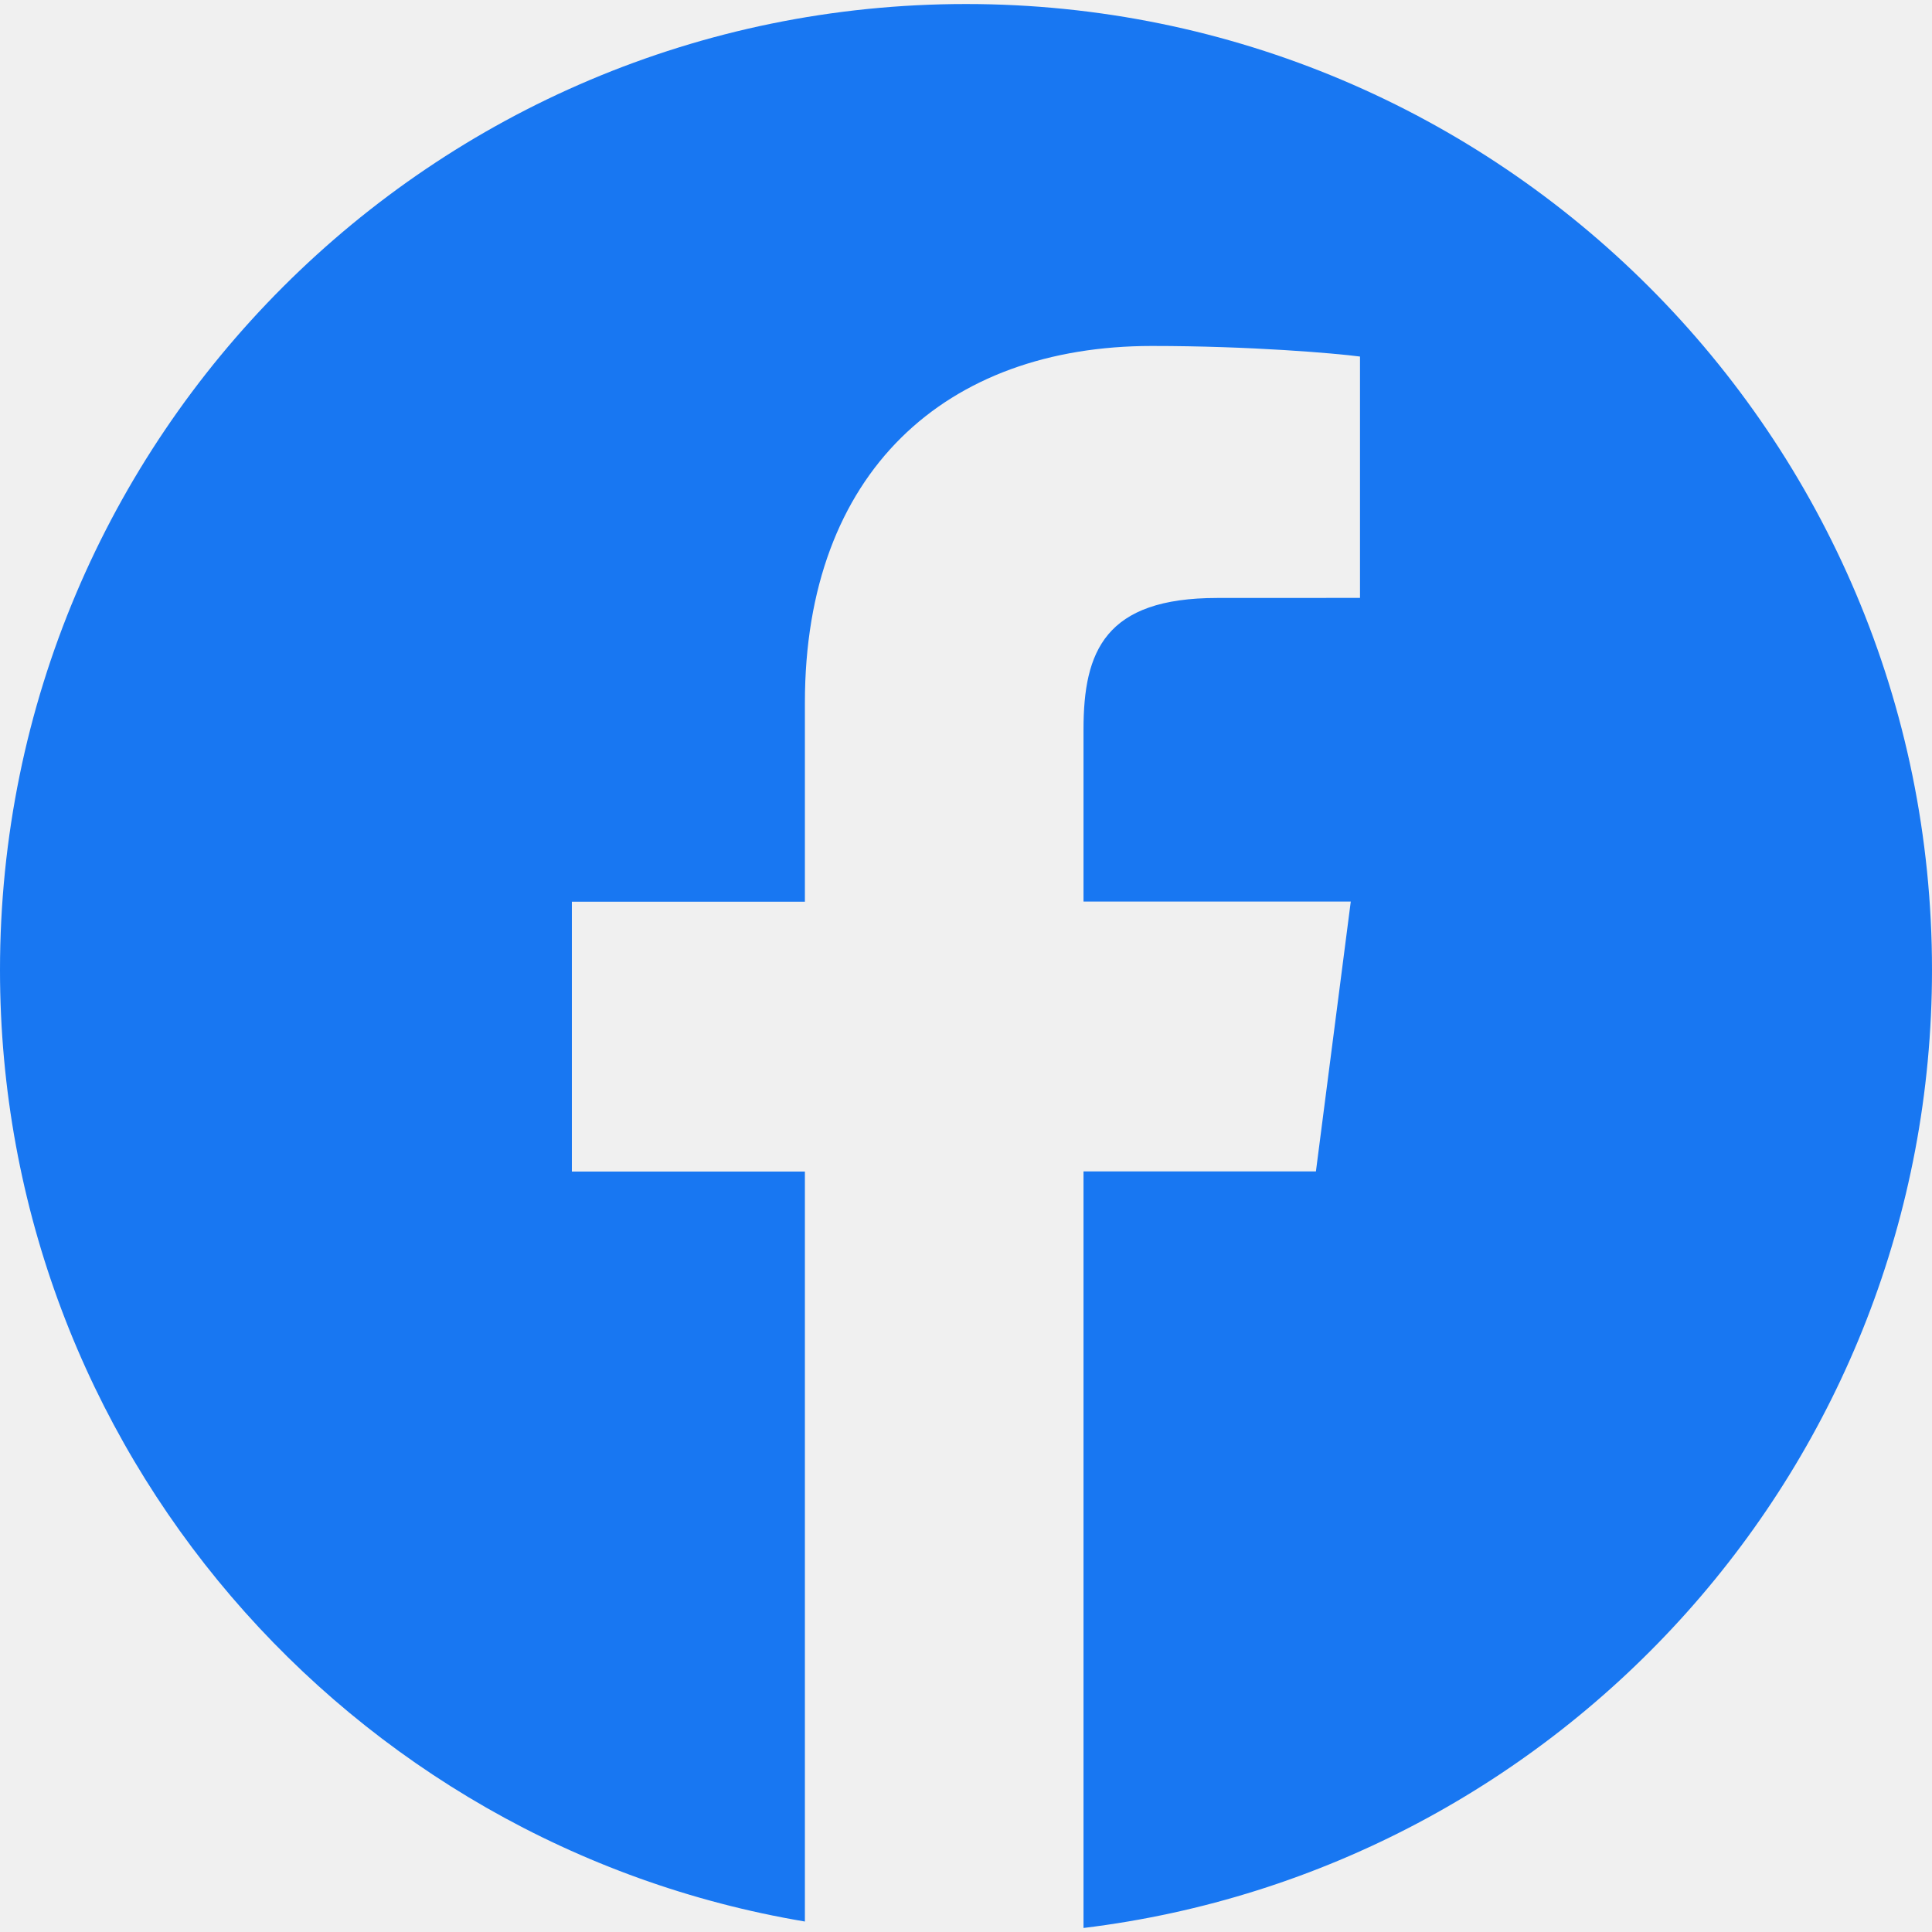
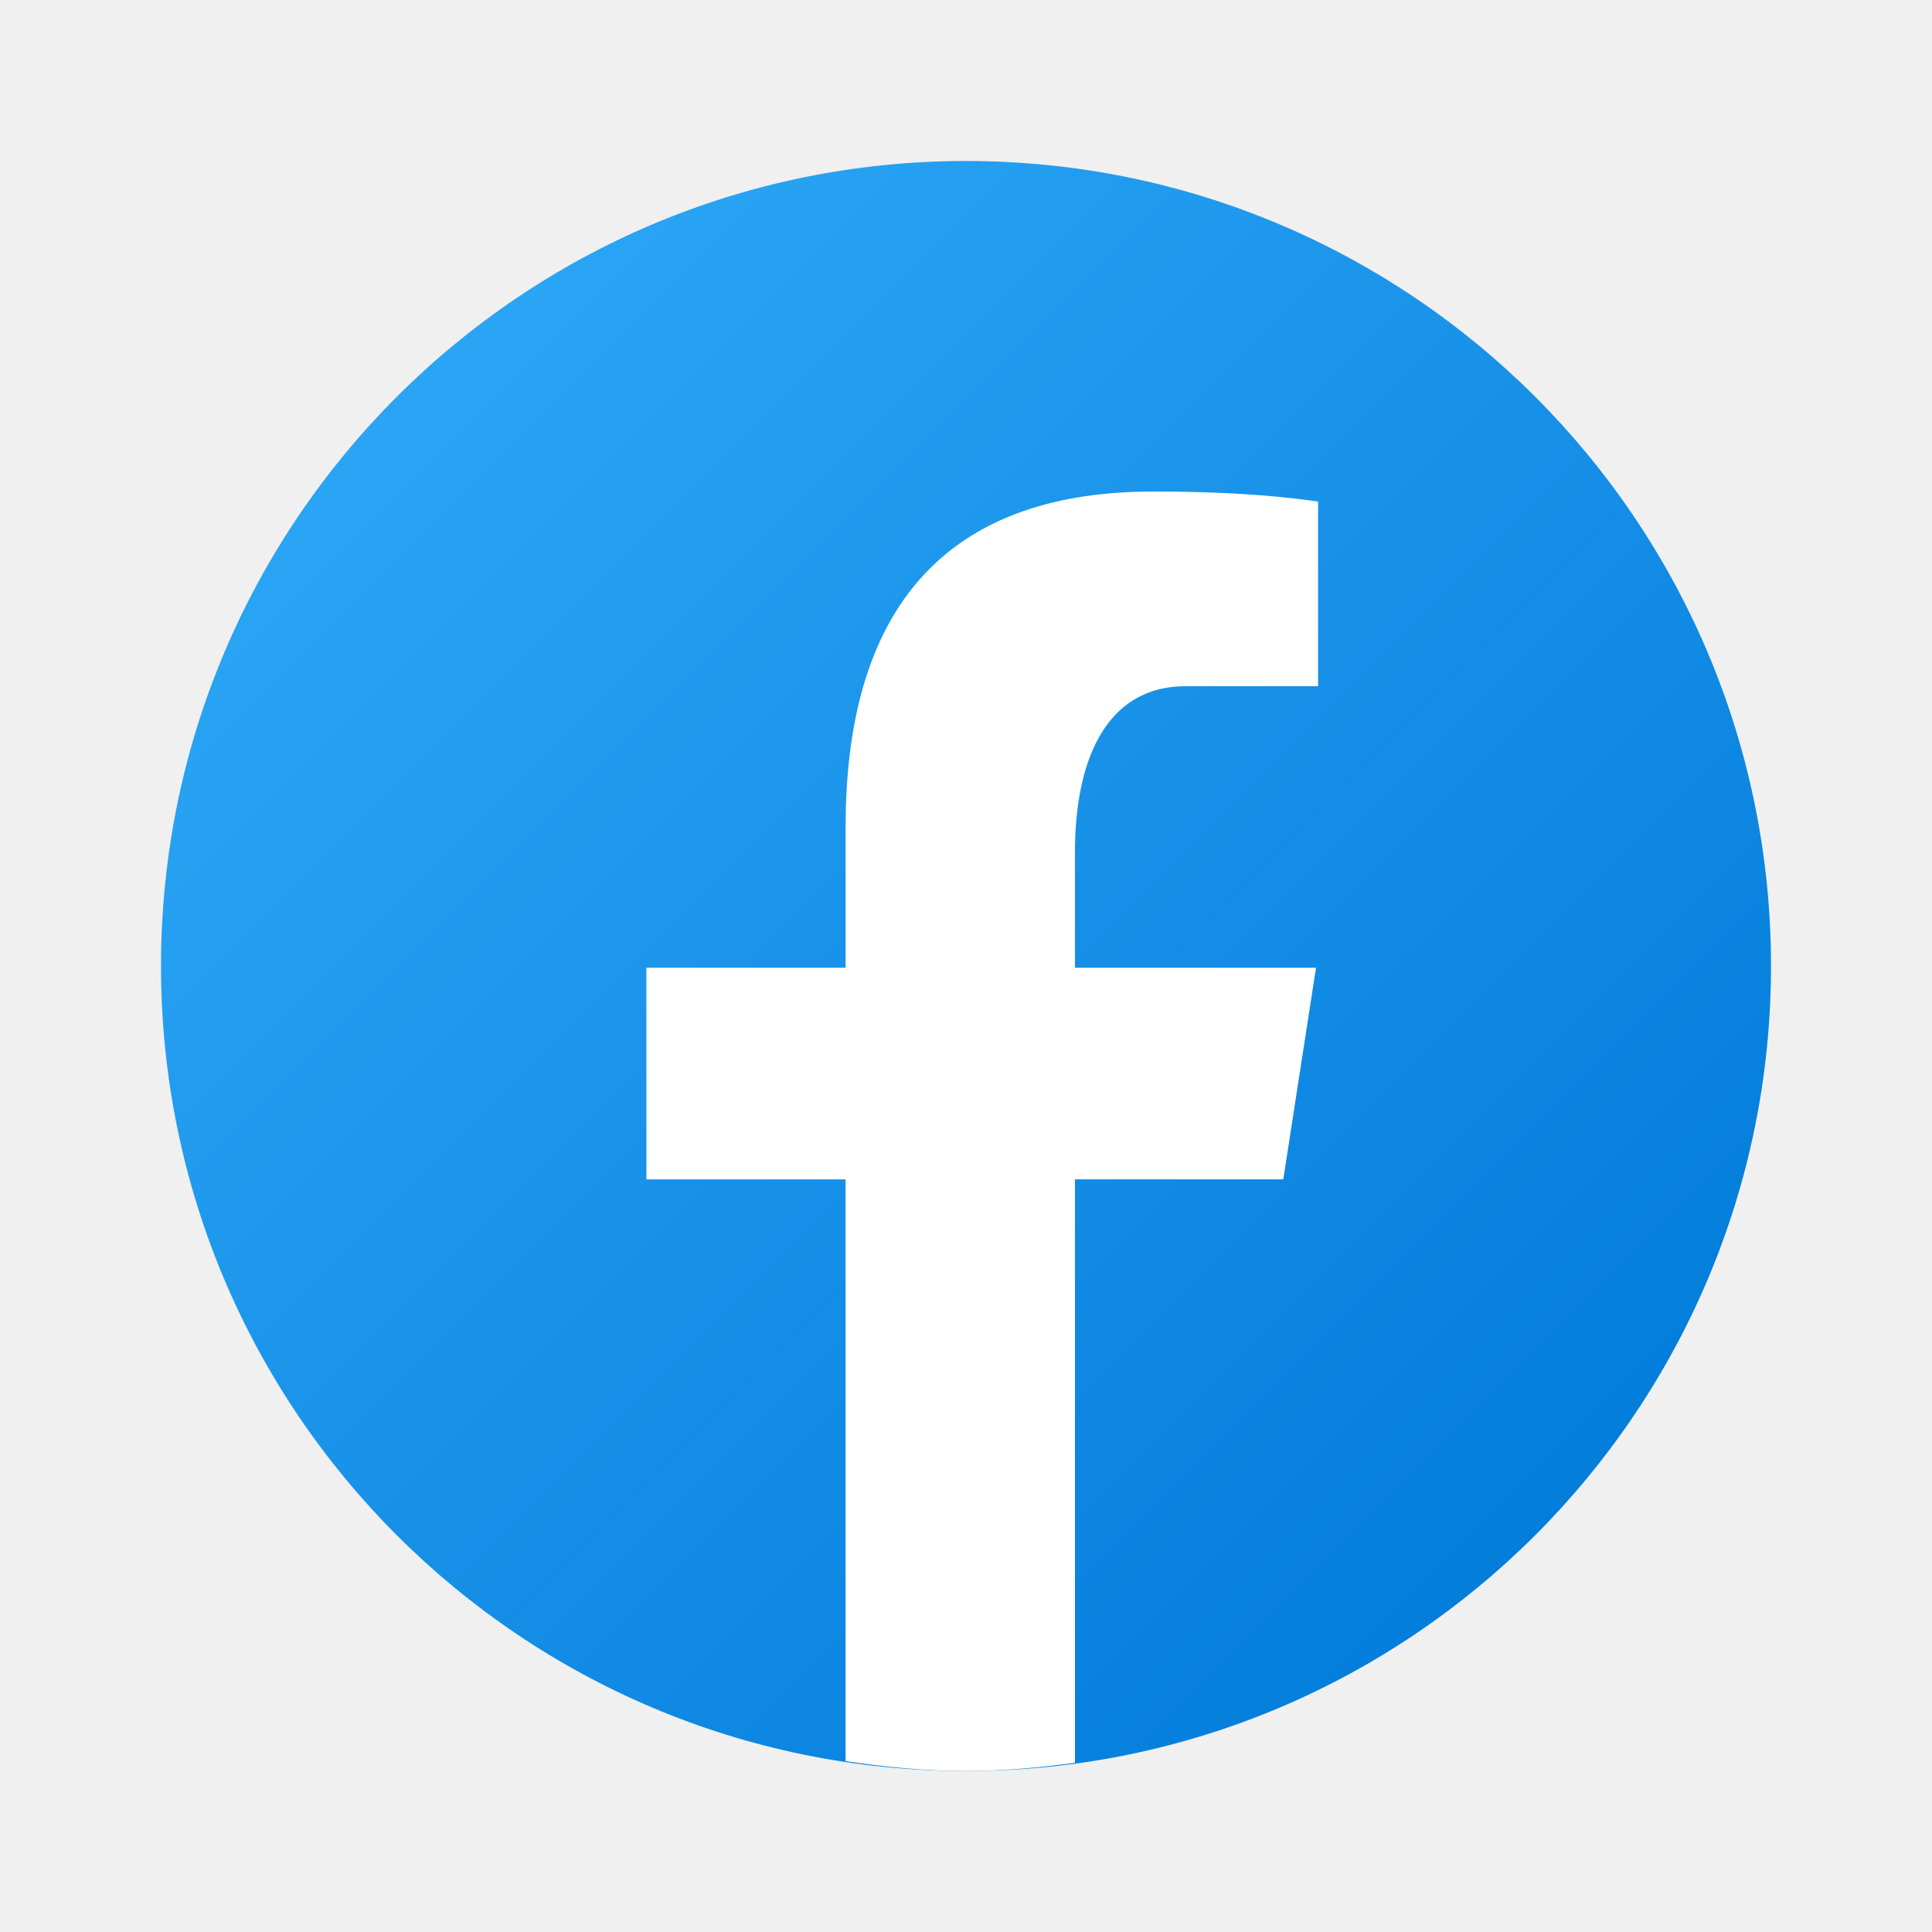
- <svg xmlns="http://www.w3.org/2000/svg" version="1.1" width="512" height="512" x="0" y="0" viewBox="0 0 167.657 167.657" style="enable-background:new 0 0 512 512" xml:space="preserve" class="">
-   <g>
-     <g>
-       <path style="" d="M83.829,0.349C37.532,0.349,0,37.881,0,84.178c0,41.523,30.222,75.911,69.848,82.57v-65.081H49.626   v-23.42h20.222V60.978c0-20.037,12.238-30.956,30.115-30.956c8.562,0,15.92,0.638,18.056,0.919v20.944l-12.399,0.006   c-9.72,0-11.594,4.618-11.594,11.397v14.947h23.193l-3.025,23.42H94.026v65.653c41.476-5.048,73.631-40.312,73.631-83.154   C167.657,37.881,130.125,0.349,83.829,0.349z" fill="#1877f2" data-original="#010002" class="" />
-     </g>
-     <g>
- </g>
-     <g>
- </g>
-     <g>
- </g>
-     <g>
- </g>
-     <g>
- </g>
-     <g>
- </g>
-     <g>
- </g>
-     <g>
- </g>
-     <g>
- </g>
-     <g>
- </g>
-     <g>
- </g>
-     <g>
- </g>
-     <g>
- </g>
-     <g>
- </g>
-     <g>
- </g>
-   </g>
+ <svg xmlns="http://www.w3.org/2000/svg" viewBox="0 0 48 48" width="128px" height="128px">
+   <linearGradient id="Ld6sqrtcxMyckEl6xeDdMa" x1="9.993" x2="40.615" y1="9.993" y2="40.615" gradientUnits="userSpaceOnUse">
+     <stop offset="0" stop-color="#2aa4f4" />
+     <stop offset="1" stop-color="#007ad9" />
+   </linearGradient>
+   <path fill="url(#Ld6sqrtcxMyckEl6xeDdMa)" d="M24,4C12.954,4,4,12.954,4,24s8.954,20,20,20s20-8.954,20-20S35.046,4,24,4z" />
+   <path fill="#fff" d="M26.707,29.301h5.176l0.813-5.258h-5.989v-2.874c0-2.184,0.714-4.121,2.757-4.121h3.283V12.46 c-0.577-0.078-1.797-0.248-4.102-0.248c-4.814,0-7.636,2.542-7.636,8.334v3.498H16.06v5.258h4.948v14.452 C21.988,43.9,22.981,44,24,44c0.921,0,1.82-0.084,2.707-0.204V29.301z" />
</svg>
